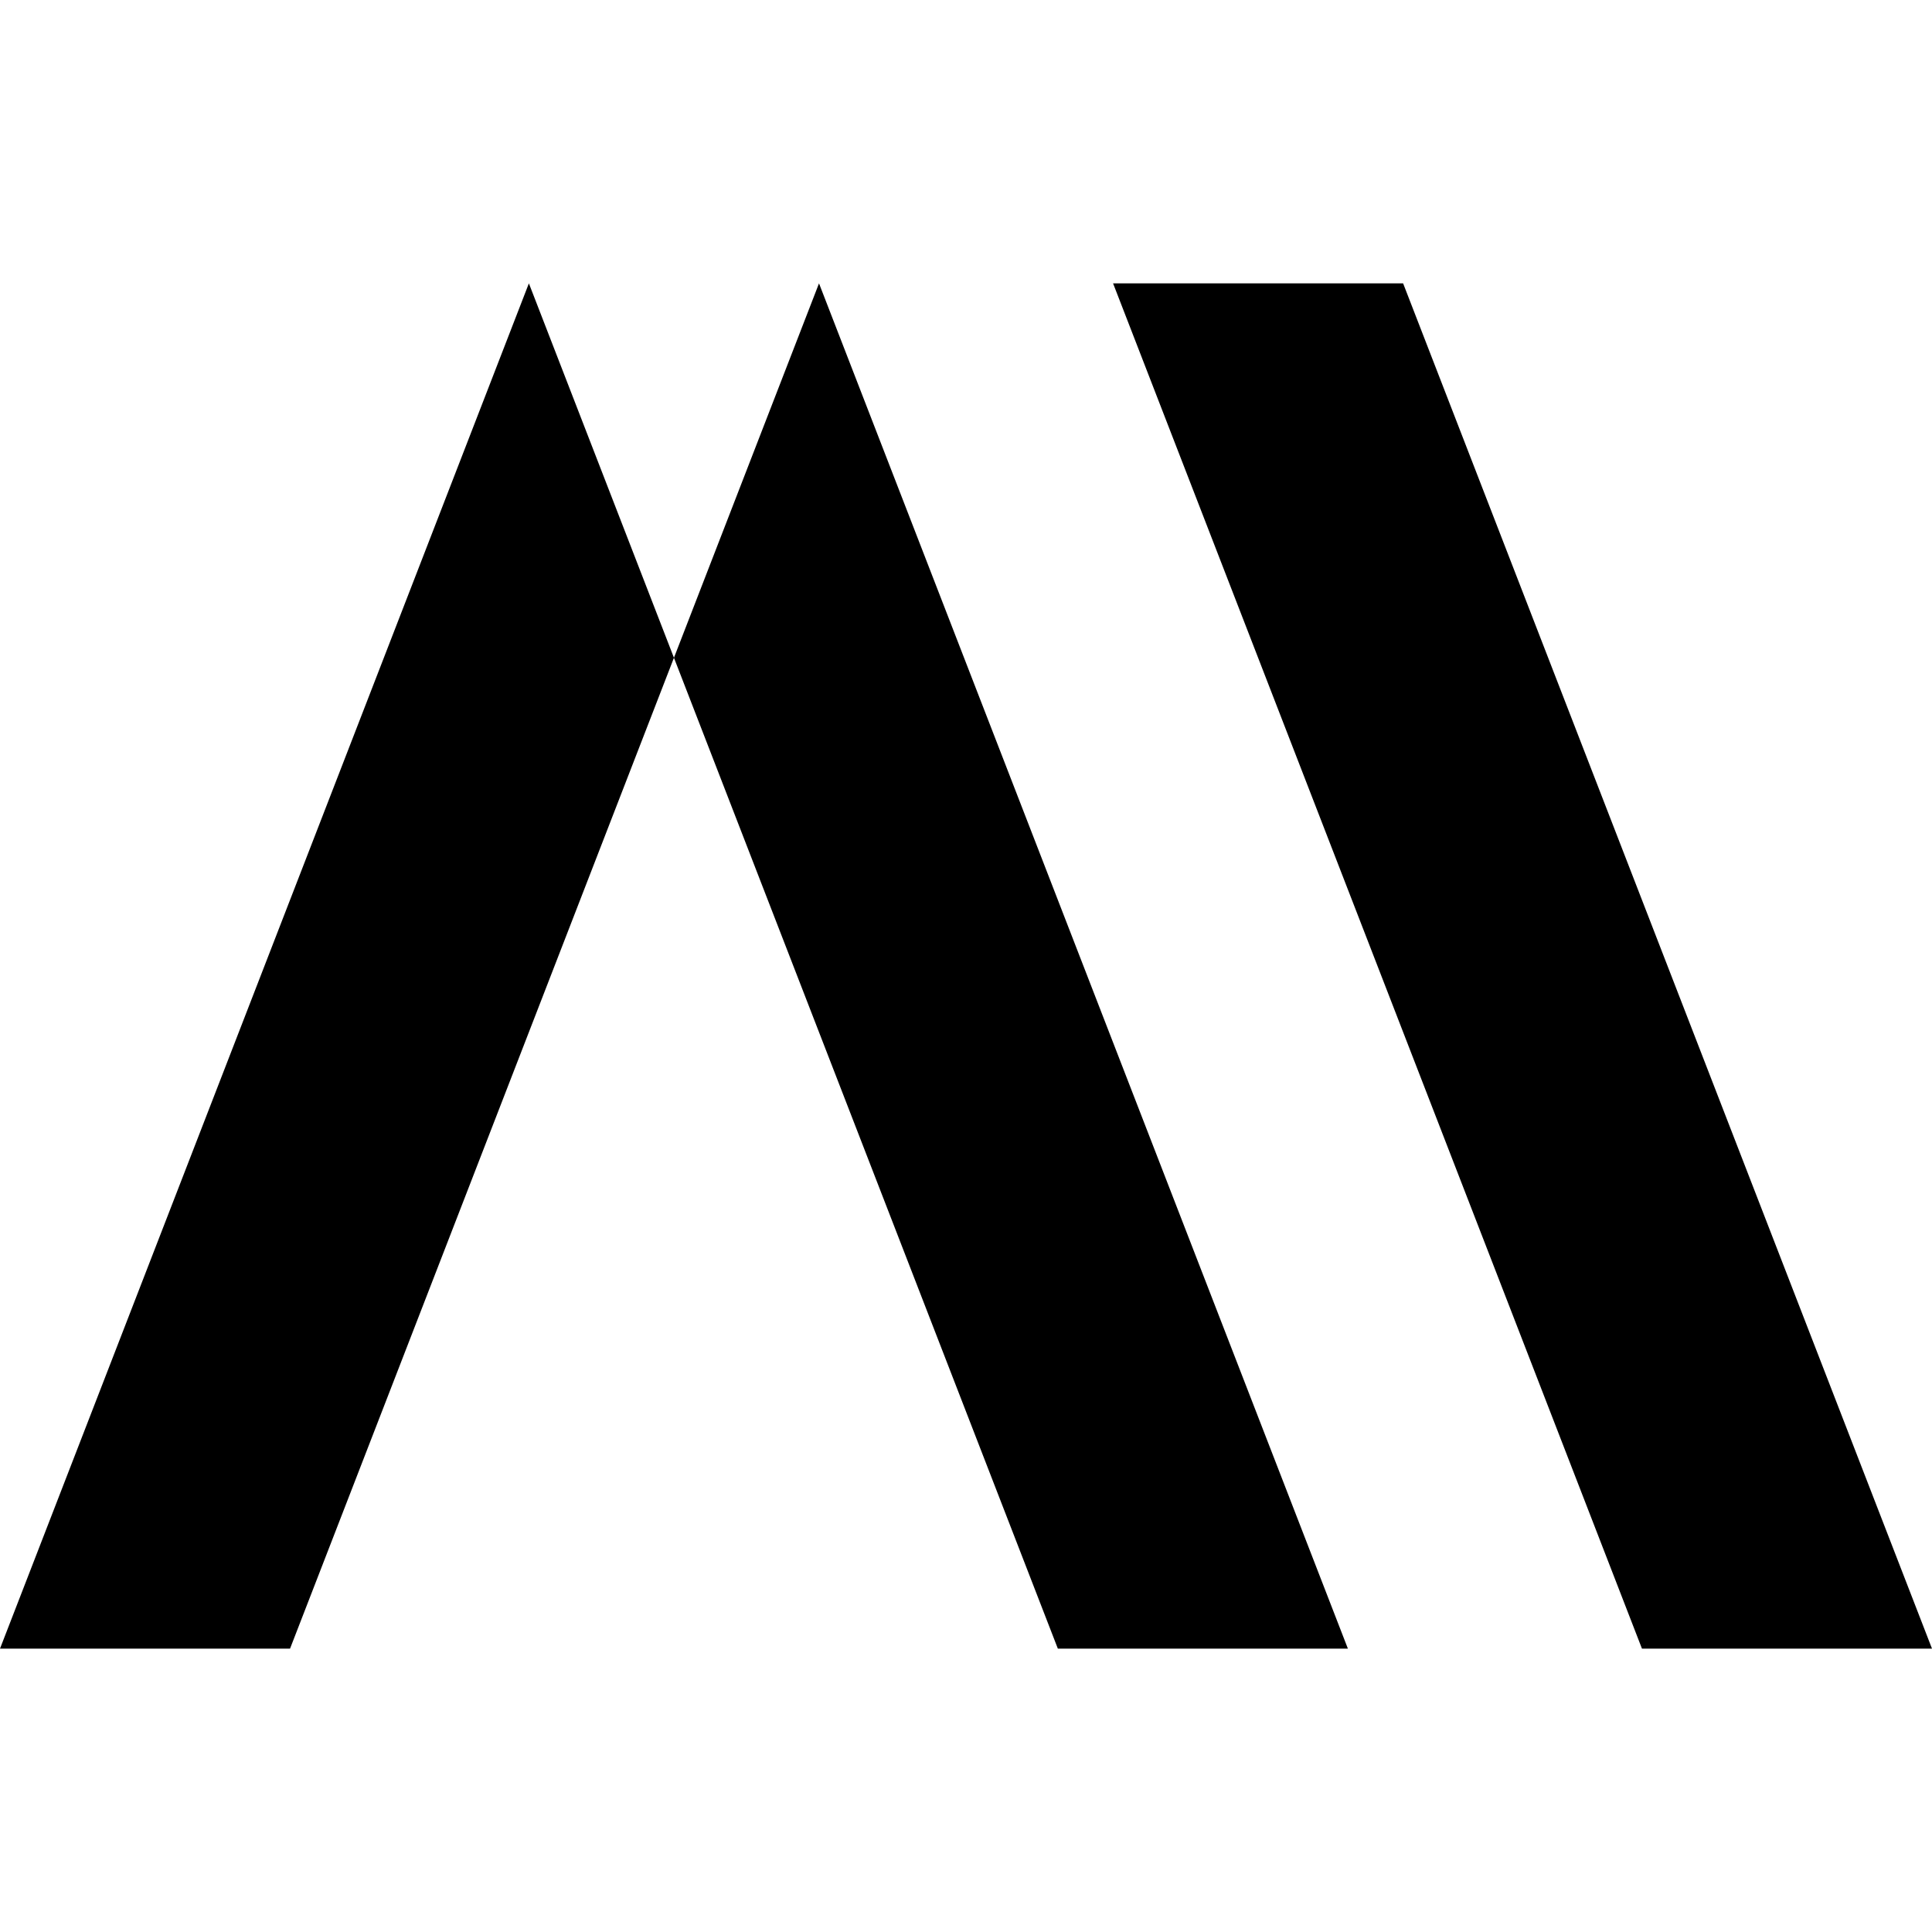
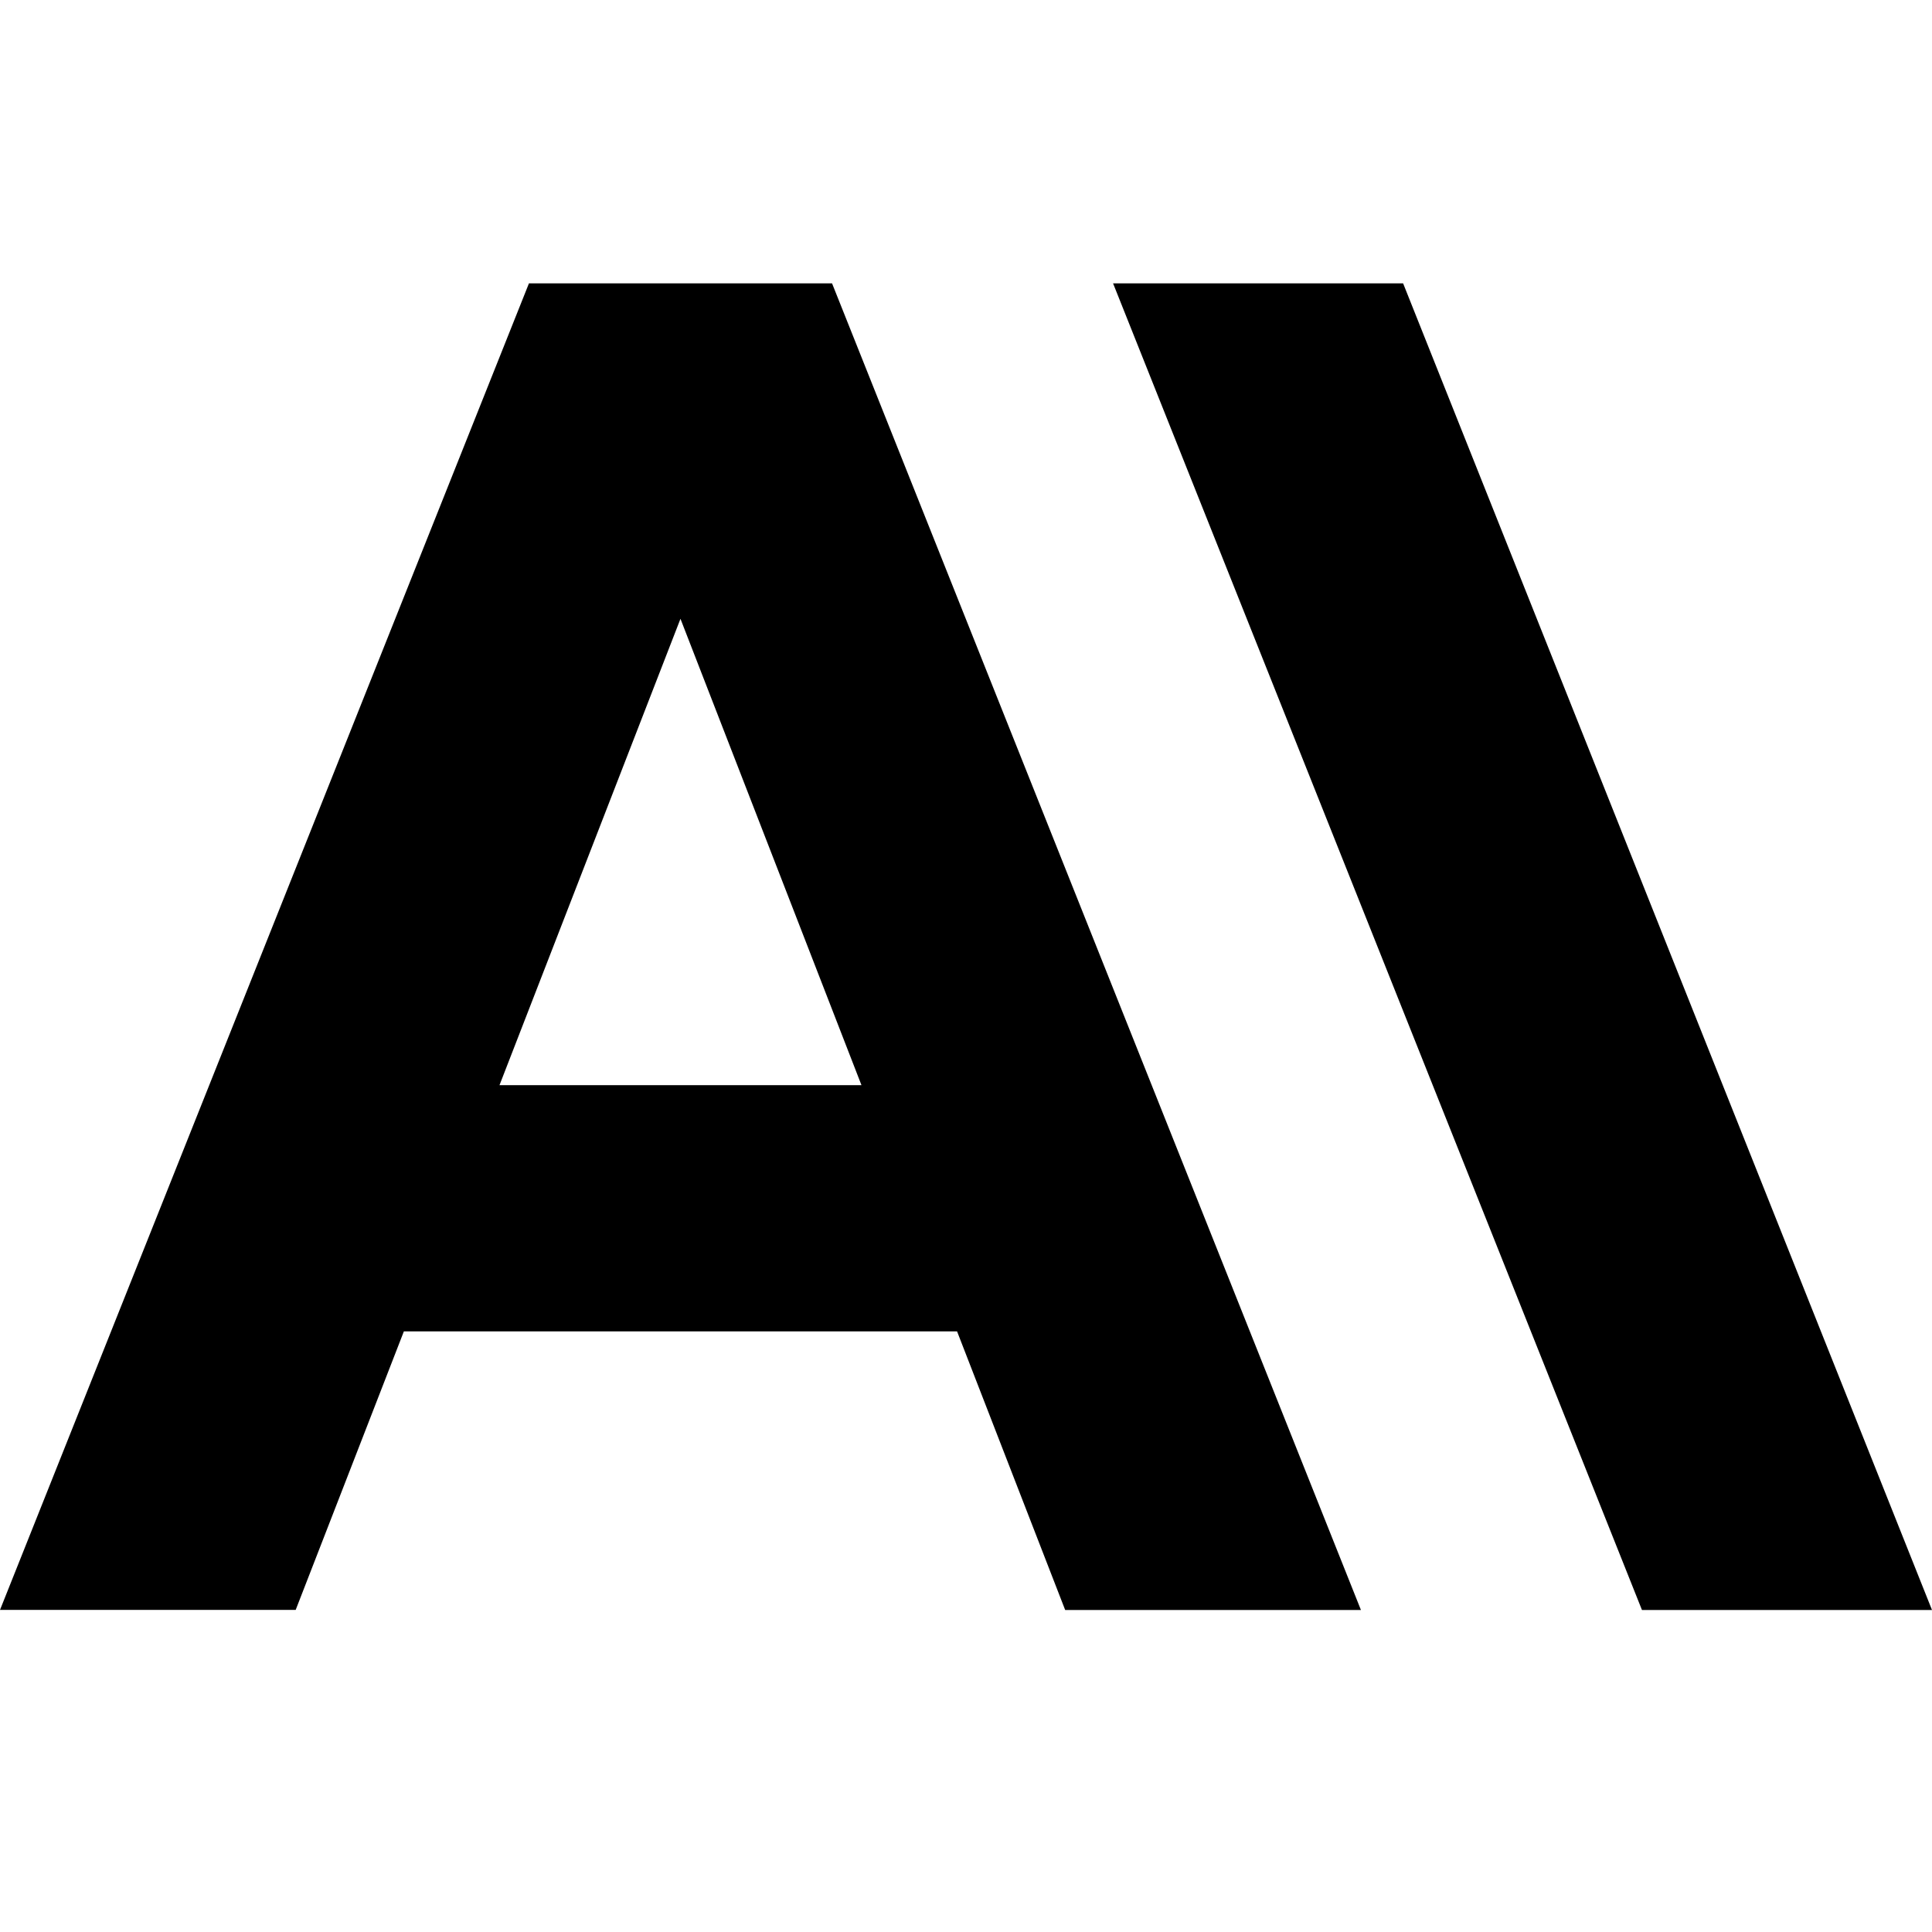
- <svg xmlns="http://www.w3.org/2000/svg" viewBox="0 0 24 24" fill="currentColor">
-   <path d="M13.827 3.52h3.603L24 20.48h-3.603l-6.57-16.96zm-7.257 0h3.604L16.744 20.48h-3.603L6.57 3.52zM0 20.48h3.603L10.174 3.52H6.57L0 20.48z" />
+ <svg xmlns="http://www.w3.org/2000/svg" fill="currentColor" fill-rule="evenodd" height="1em" style="flex:none;line-height:1" viewBox="0 0 24 24" width="1em">
+   <path d="M13.827 3.52h3.603L24 20h-3.603l-6.57-16.48zm-7.258 0h3.767L16.906 20h-3.674l-1.343-3.461H5.017l-1.344 3.46H0L6.57 3.522zm4.132 9.959L8.453 7.687 6.205 13.48H10.7z" />
</svg>
